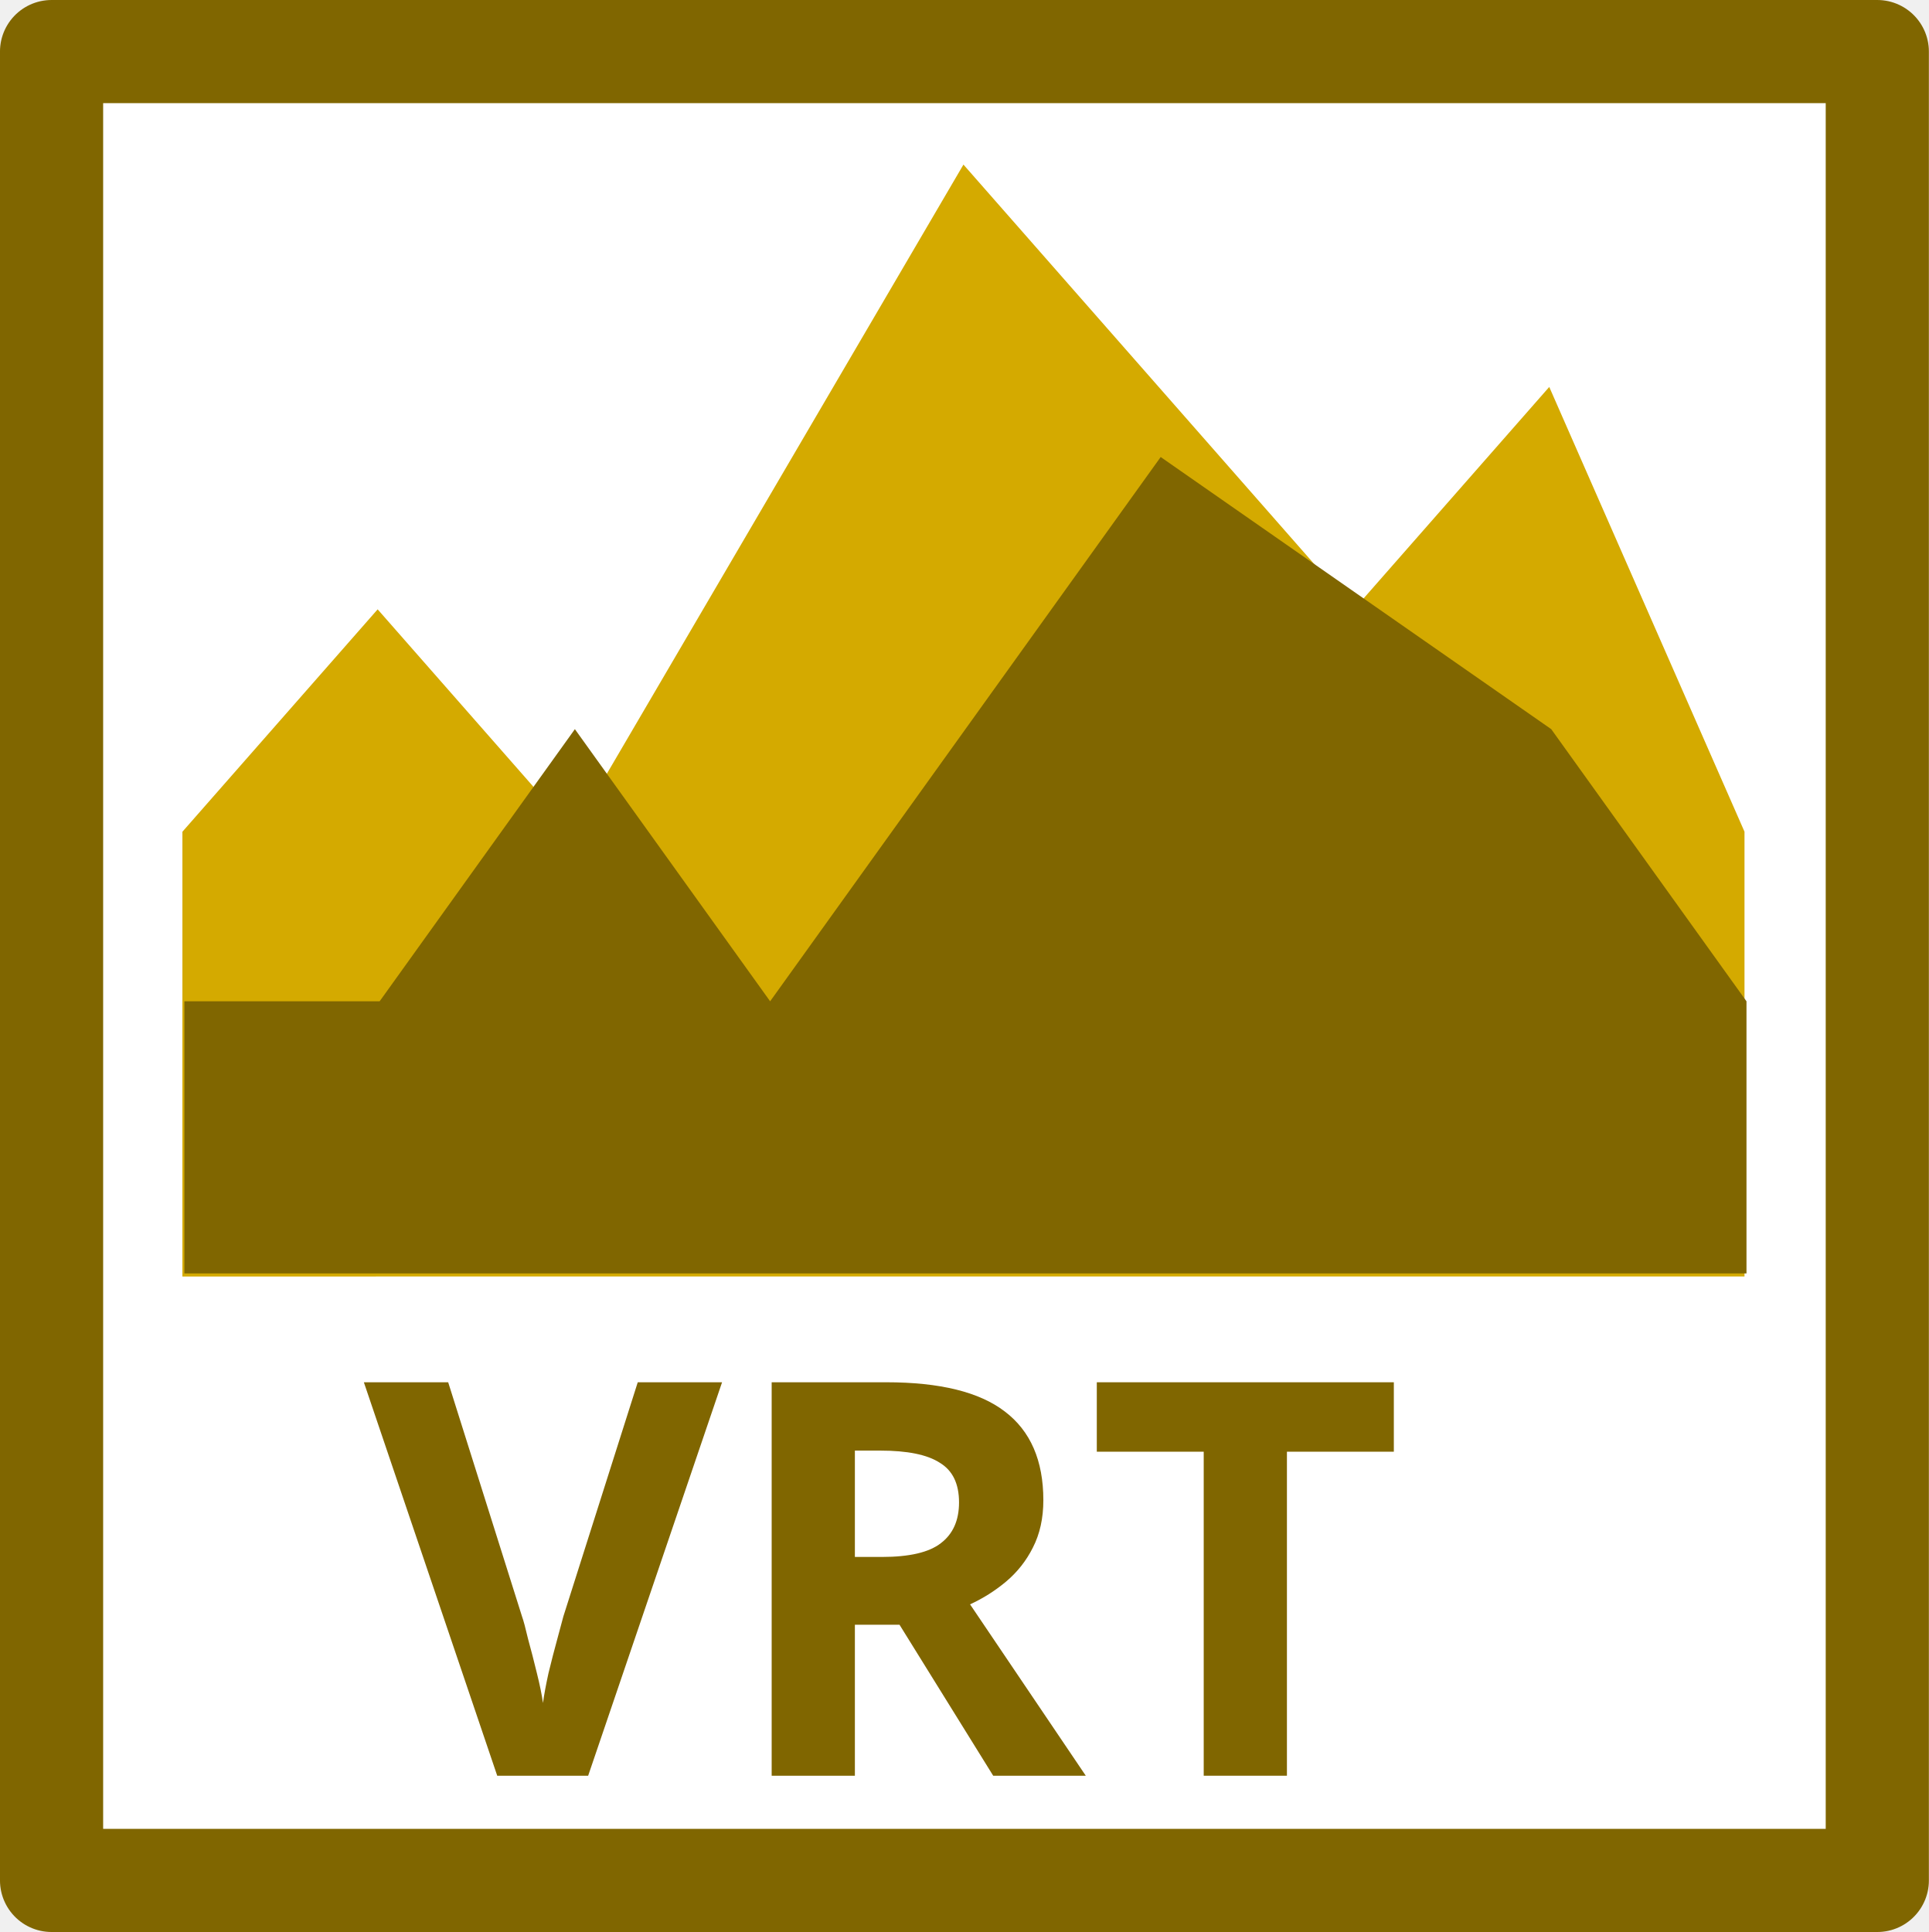
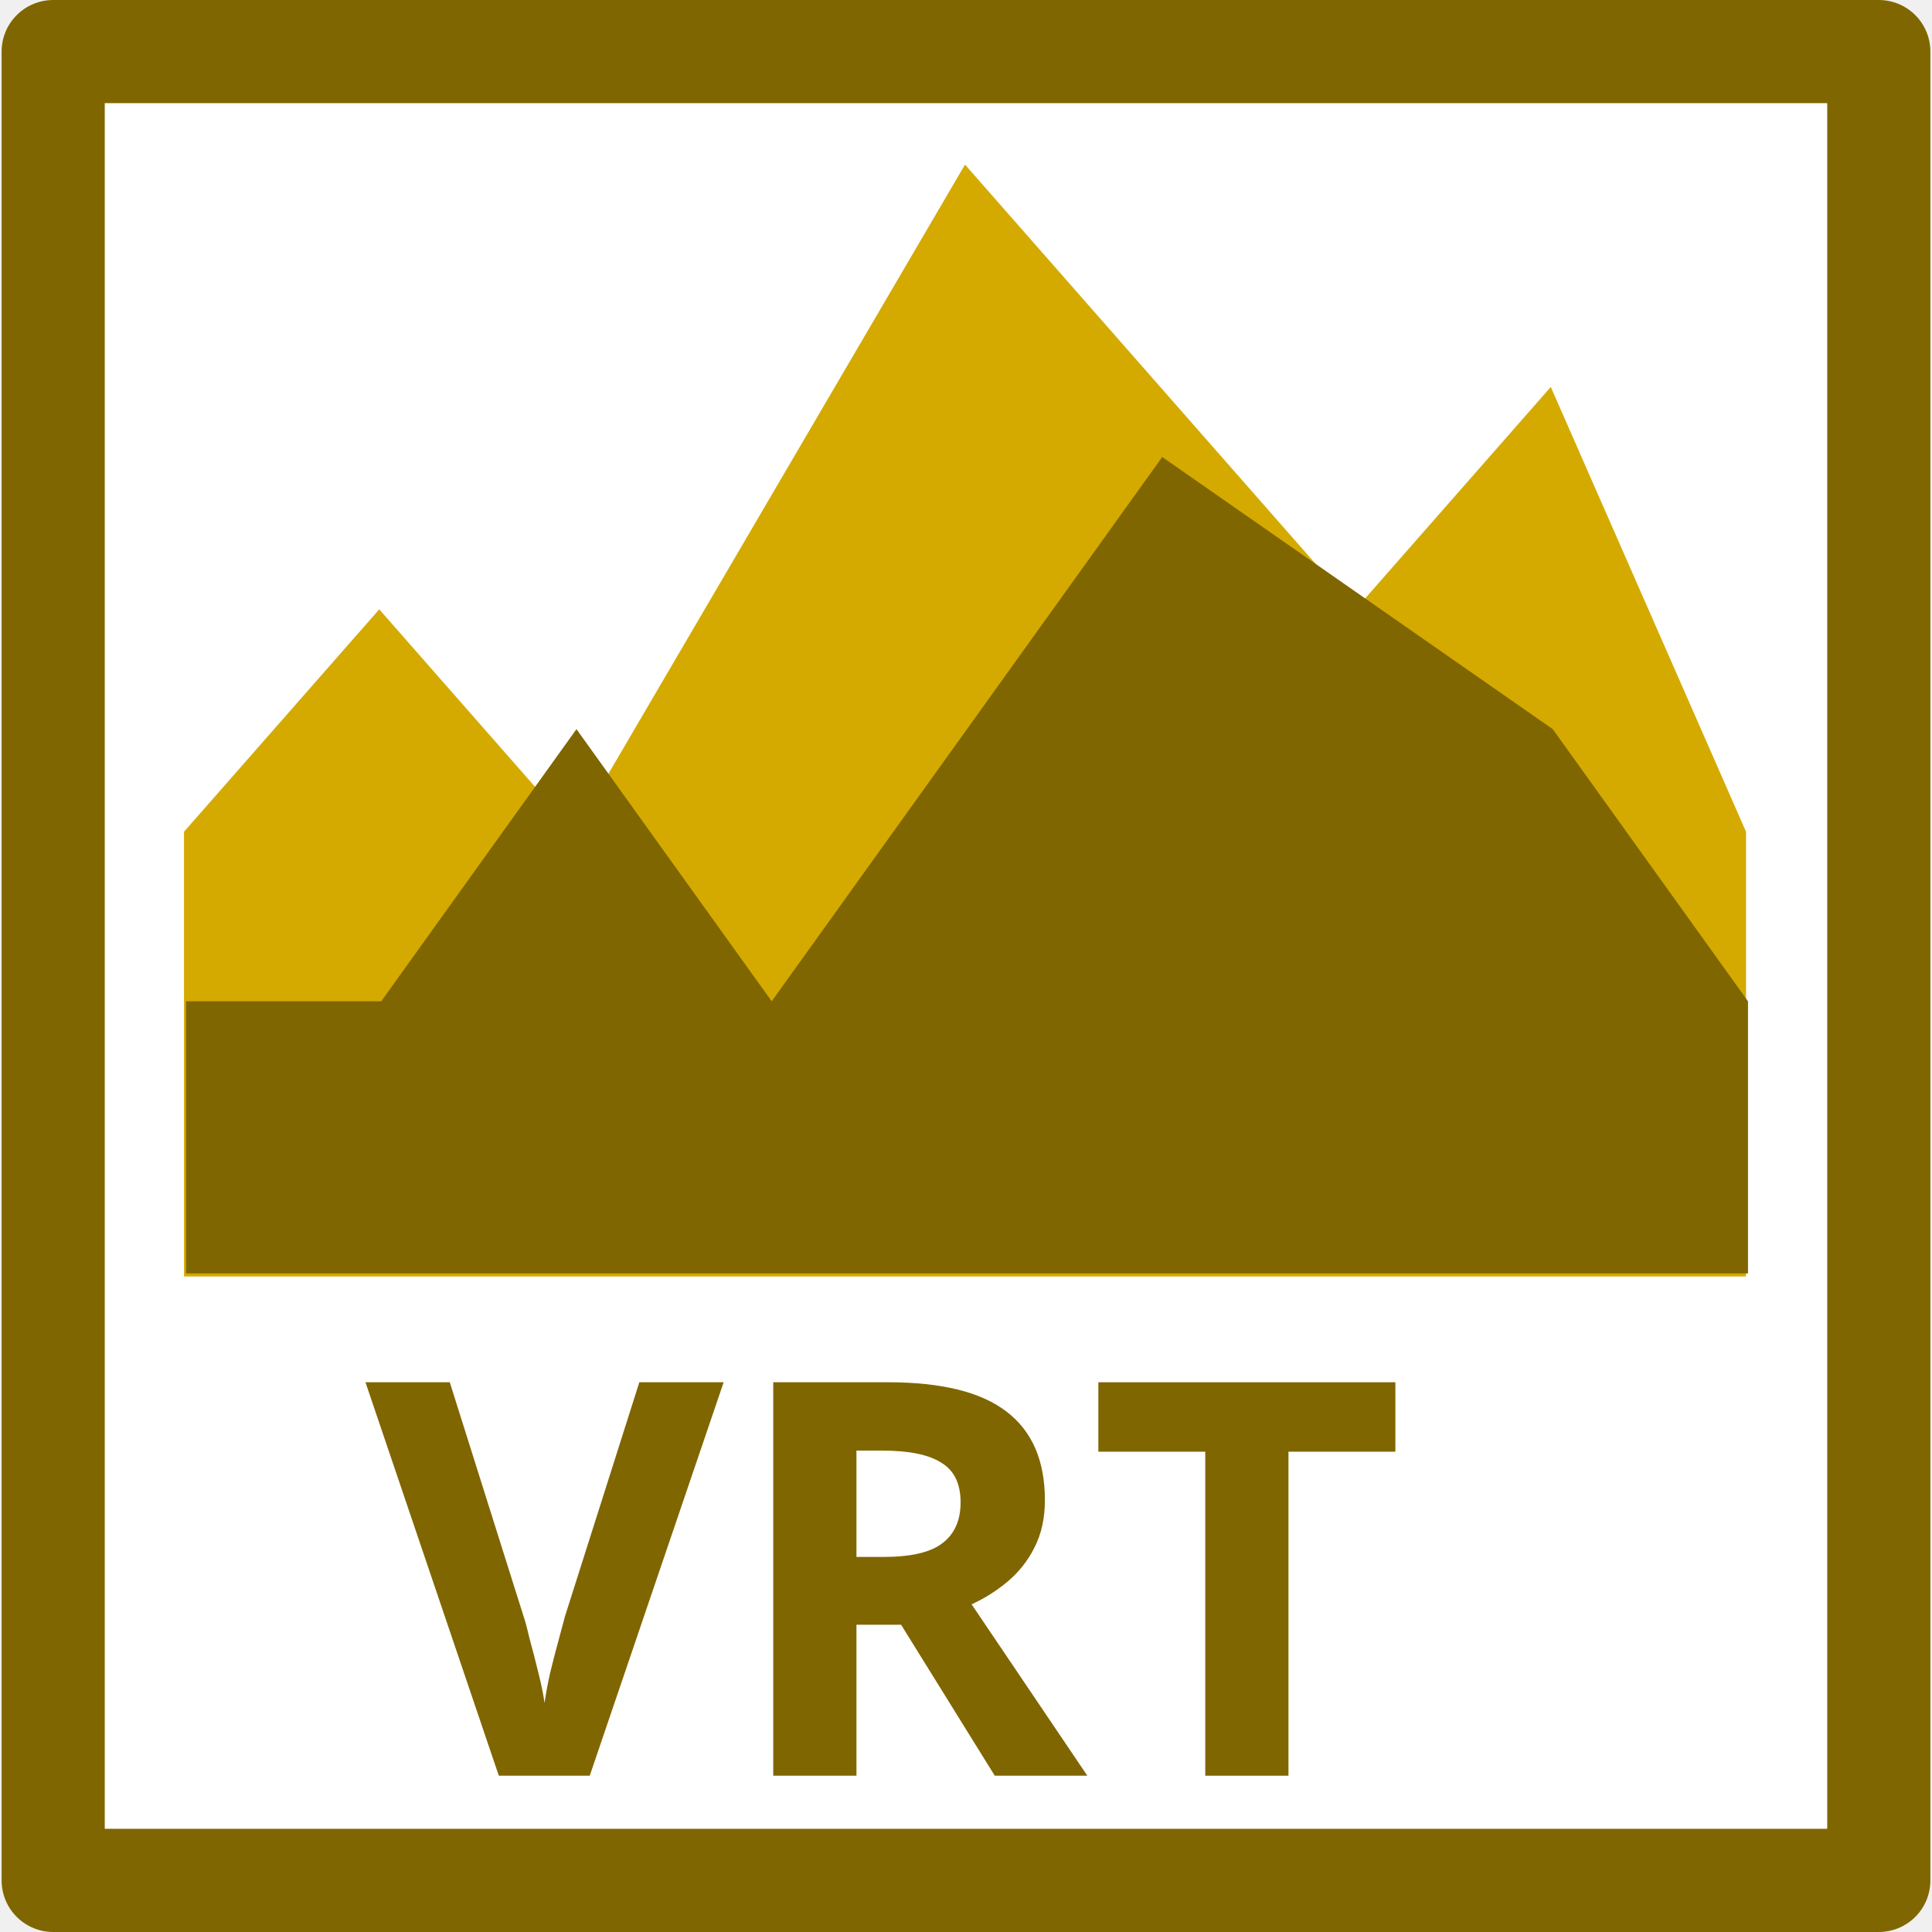
- <svg xmlns="http://www.w3.org/2000/svg" width="35.002" height="35.06" id="svg3016" version="1.1">
-   <defs id="defs3018" />
-   <g id="layer1" transform="translate(-7.408262,-7.378965)">
-     <g id="g3106">
-       <path id="rect3167-8-3" style="fill:#ffffff;stroke:#806600;stroke-width:1.872;stroke-linecap:round;stroke-linejoin:round" d="M 8.344,8.315 H 41.474 V 41.503 H 8.344 Z" />
-       <path id="rect3241-2" style="fill:#ffffff" d="M 9.503,31.438 H 40.251 c 0,0 10e-7,0 10e-7,1e-6 v 9.04 c 0,0 -10e-7,10e-7 -10e-7,10e-7 H 9.503 c -9e-7,0 -1.5e-6,-10e-7 -1.5e-6,-10e-7 V 31.438 c 0,-1e-6 6e-7,-1e-6 1.5e-6,-1e-6 z" />
-       <g transform="matrix(1,0,0,0.8161471,-64.18182,17.48674)" id="g3143">
-         <path style="fill:#d4aa00;stroke:none" d="M 74.9,15.998 V 6.109 l 3.543,-4.945 3.543,4.945 7.087,-14.834 7.087,9.889 3.543,-4.945 3.543,9.889 v 9.889 z" id="path3799" />
-         <path style="fill:#806600;stroke:none" d="M 74.936,15.93 V 9.879 h 3.543 l 3.543,-6.051 3.543,6.051 7.087,-12.102 7.087,6.051 3.543,6.051 v 6.051 z" id="path3815" />
-       </g>
-       <g aria-label="VRT" id="text3207-3" style="line-height:0%;letter-spacing:0px;word-spacing:0px;fill:#806600">
-         <path d="m 20.511,32.463 -2.43,7.14 h -1.65 l -2.42,-7.14 h 1.53 l 1.34,4.25 q 0.04,0.11 0.11,0.41 0.08,0.29 0.16,0.62 0.08,0.32 0.11,0.54 0.03,-0.22 0.1,-0.54 0.08,-0.33 0.16,-0.62 0.08,-0.3 0.11,-0.41 l 1.35,-4.25 z" style="font-weight:bold;font-size:10px;line-height:125%;-inkscape-font-specification:'Sans Bold'" id="path17" />
-         <path d="m 23.491,32.463 q 1.46,0 2.15,0.53 0.7,0.53 0.7,1.61 0,0.49 -0.19,0.86 -0.18,0.36 -0.49,0.62 -0.3,0.25 -0.65,0.41 l 2.1,3.11 h -1.68 l -1.7,-2.74 h -0.81 v 2.74 h -1.51 v -7.14 z m -0.11,1.24 h -0.46 v 1.93 h 0.49 q 0.75,0 1.07,-0.25 0.33,-0.25 0.33,-0.74 0,-0.51 -0.35,-0.72 -0.34,-0.22 -1.08,-0.22 z" style="font-weight:bold;font-size:10px;line-height:125%;-inkscape-font-specification:'Sans Bold'" id="path19" />
-         <path d="m 30.761,39.603 h -1.51 v -5.88 h -1.94 v -1.26 h 5.39 v 1.26 h -1.94 z" style="font-weight:bold;font-size:10px;line-height:125%;-inkscape-font-specification:'Sans Bold'" id="path21" />
+ <svg xmlns="http://www.w3.org/2000/svg" id="svg3016" version="1.1" width="64" height="64" viewBox="0 0 64 64">
+   <defs id="defs20" />
+   <g transform="translate(0.0535,-0) scale(1.825426)" id="g15">
+     <defs id="defs3018" />
+     <g id="layer1" transform="translate(-7.408262,-7.378965)">
+       <g id="g3106">
+         <path id="rect3167-8-3" style="fill:#ffffff;stroke:#806600;stroke-width:1.872;stroke-linecap:round;stroke-linejoin:round" d="M 8.344,8.315 H 41.474 V 41.503 H 8.344 Z" />
+         <path id="rect3241-2" style="fill:#ffffff" d="M 9.503,31.438 H 40.251 c 0,0 10e-7,0 10e-7,1e-6 v 9.04 c 0,0 -10e-7,10e-7 -10e-7,10e-7 H 9.503 c -9e-7,0 -1.5e-6,-10e-7 -1.5e-6,-10e-7 V 31.438 c 0,-1e-6 6e-7,-1e-6 1.5e-6,-1e-6 z" />
+         <g transform="matrix(1,0,0,0.8161471,-64.18182,17.48674)" id="g3143">
+           <path style="fill:#d4aa00;stroke:none" d="M 74.9,15.998 V 6.109 l 3.543,-4.945 3.543,4.945 7.087,-14.834 7.087,9.889 3.543,-4.945 3.543,9.889 v 9.889 z" id="path3799" />
+           <path style="fill:#806600;stroke:none" d="M 74.936,15.93 V 9.879 h 3.543 l 3.543,-6.051 3.543,6.051 7.087,-12.102 7.087,6.051 3.543,6.051 v 6.051 z" id="path3815" />
+         </g>
+         <g aria-label="VRT" id="text3207-3" style="line-height:0%;letter-spacing:0px;word-spacing:0px;fill:#806600">
+           <path d="m 20.511,32.463 -2.43,7.14 h -1.65 l -2.42,-7.14 h 1.53 l 1.34,4.25 q 0.04,0.11 0.11,0.41 0.08,0.29 0.16,0.62 0.08,0.32 0.11,0.54 0.03,-0.22 0.1,-0.54 0.08,-0.33 0.16,-0.62 0.08,-0.3 0.11,-0.41 l 1.35,-4.25 z" style="font-weight:bold;font-size:10px;line-height:125%;-inkscape-font-specification:'Sans Bold'" id="path17" />
+           <path d="m 23.491,32.463 q 1.46,0 2.15,0.53 0.7,0.53 0.7,1.61 0,0.49 -0.19,0.86 -0.18,0.36 -0.49,0.62 -0.3,0.25 -0.65,0.41 l 2.1,3.11 h -1.68 l -1.7,-2.74 h -0.81 v 2.74 h -1.51 v -7.14 z m -0.11,1.24 h -0.46 v 1.93 h 0.49 q 0.75,0 1.07,-0.25 0.33,-0.25 0.33,-0.74 0,-0.51 -0.35,-0.72 -0.34,-0.22 -1.08,-0.22 z" style="font-weight:bold;font-size:10px;line-height:125%;-inkscape-font-specification:'Sans Bold'" id="path19" />
+           <path d="m 30.761,39.603 h -1.51 v -5.88 h -1.94 v -1.26 h 5.39 v 1.26 h -1.94 z" style="font-weight:bold;font-size:10px;line-height:125%;-inkscape-font-specification:'Sans Bold'" id="path21" />
+         </g>
      </g>
    </g>
  </g>
</svg>
